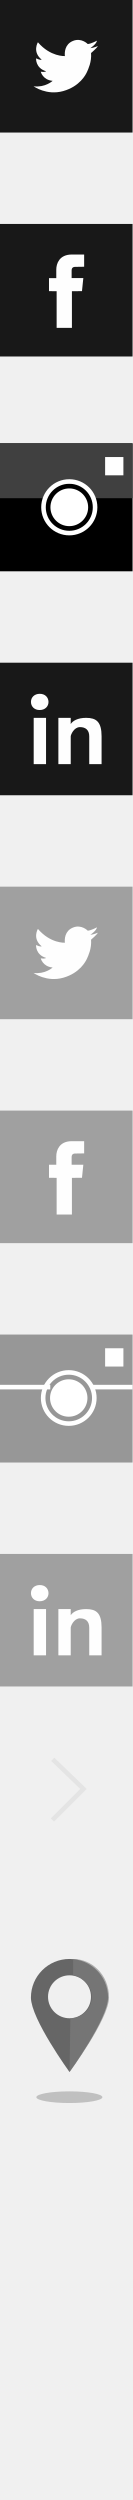
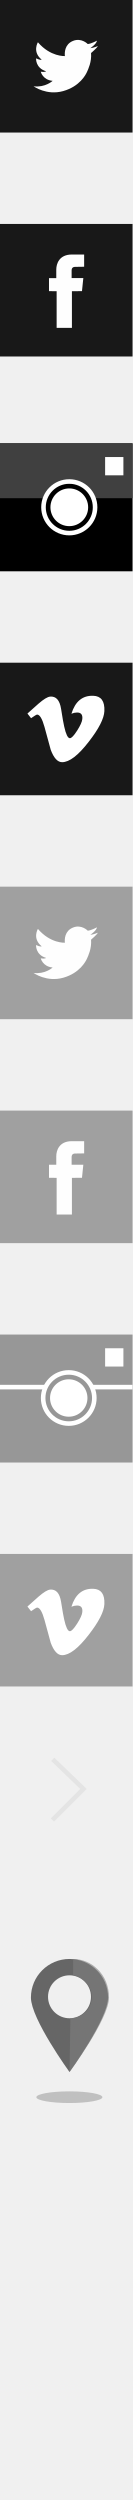
<svg xmlns="http://www.w3.org/2000/svg" version="1.1" id="Layer_1" x="0px" y="0px" width="29px" height="547px" viewBox="0 0 29 547" enable-background="new 0 0 29 547" xml:space="preserve">
  <g opacity="0.9">
    <rect width="29" height="29" />
    <g>
-       <path fill="#FFFFFF" d="M19.923,11.603c0.163,1.916-0.625,3.547-0.887,4.132c-0.263,0.583-1.554,3.164-5.201,4.192    c-3.648,1.028-6.489-1.047-6.489-1.047c2.561,0.322,4.172-1.19,4.172-1.19c-2.178-0.202-2.6-1.996-2.6-1.996    c0.927,0.142,1.169-0.101,1.169-0.101c-2.358-0.705-2.196-2.821-2.196-2.821c0.967,0.463,1.228,0.281,1.228,0.281    c-2.115-1.712-0.826-3.808-0.826-3.808c2.761,3.225,5.905,3.023,5.905,3.023c-0.079-0.7-0.079-2.566,1.774-3.318    c1.86-0.755,3.226,0.684,3.226,0.684c0.745-0.046,2.022-0.736,2.022-0.736c-0.147,0.793-1.466,1.645-1.466,1.645    c0.665-0.047,1.652-0.464,1.652-0.464C21.268,10.467,19.923,11.603,19.923,11.603z" />
+       <path fill="#FFFFFF" d="M19.923,11.603c0.163,1.916-0.625,3.547-0.887,4.132c-0.263,0.583-1.554,3.164-5.201,4.192    c-3.648,1.028-6.489-1.047-6.489-1.047c2.561,0.322,4.172-1.19,4.172-1.19c-2.178-0.202-2.6-1.996-2.6-1.996    c0.927,0.142,1.169-0.101,1.169-0.101c-2.358-0.705-2.196-2.821-2.196-2.821c0.967,0.463,1.228,0.281,1.228,0.281    c-2.115-1.712-0.826-3.808-0.826-3.808c2.761,3.225,5.905,3.023,5.905,3.023c-0.079-0.7-0.079-2.566,1.774-3.318    c1.859-0.755,3.226,0.684,3.226,0.684c0.745-0.046,2.022-0.736,2.022-0.736c-0.147,0.793-1.467,1.645-1.467,1.645    c0.665-0.047,1.652-0.464,1.652-0.464C21.268,10.467,19.923,11.603,19.923,11.603z" />
    </g>
  </g>
  <g opacity="0.9">
    <rect y="49" width="29" height="29" />
    <g>
-       <path fill="#FFFFFF" d="M18.23,60.848h-2.558V59.17c0-0.629,0.416-0.777,0.71-0.777c0.295,0,2.029-0.03,2.029-0.03v-2.675h-2.676    c-2.76,0-3.421,1.992-3.421,3.313v1.848H10.72v2.853l1.672,0.013c0,3.662,0,8.027,0,8.027h3.344c0,0,0-4.408,0-8.027l2.201-0.013    L18.23,60.848z" />
+       <path fill="#FFFFFF" d="M18.23,60.848h-2.559V59.17c0-0.629,0.416-0.777,0.71-0.777c0.295,0,2.029-0.03,2.029-0.03v-2.675h-2.677    c-2.759,0-3.42,1.992-3.42,3.313v1.848H10.72v2.853l1.672,0.013c0,3.662,0,8.027,0,8.027h3.344c0,0,0-4.408,0-8.027l2.201-0.013    L18.23,60.848z" />
    </g>
  </g>
  <g opacity="0.9">
    <rect y="145" width="29" height="29" />
-     <g>
-       <g>
-         <g>
-           <path fill="#FFFFFF" d="M10.073,167.193v-10.127H7.372v10.127h2.026H10.073z M8.681,155.354c1.189,0,1.932-0.789,1.932-1.775      c-0.022-1.007-0.742-1.773-1.908-1.773c-1.17,0-1.932,0.766-1.932,1.773c0,0.986,0.739,1.775,1.886,1.775H8.681L8.681,155.354z" />
-         </g>
-       </g>
-       <g>
-         <path fill="#FFFFFF" d="M12.774,167.193h2.701v-6.077c0-0.306,0.676-2.025,2.025-2.025c1.234,0,2.025,0.644,2.025,2.025v6.077     h2.701v-6.077c0-3.153-1.131-4.051-3.377-4.051c-1.842,0-2.927,0.65-3.375,1.351l0,0v-1.351h-2.702c0,0.675,0,9.452,0,9.452     L12.774,167.193L12.774,167.193z" />
-       </g>
-     </g>
  </g>
  <g>
    <rect y="97" width="29" height="28" />
    <path fill="#404040" d="M20.3,109H29V97H0v12h9.667c0,0,2.041-3.161,4.833-3.161C17.293,105.839,19.594,106,20.3,109z" />
    <circle fill="none" stroke="#FFFFFF" stroke-miterlimit="10" cx="15.161" cy="110.995" r="5.644" />
    <circle fill="#FFFFFF" cx="15.161" cy="110.995" r="4.126" />
    <rect x="23" y="100" fill="#FFFFFF" width="4" height="4" />
  </g>
  <g opacity="0.9">
    <rect y="194" fill="#979797" width="29" height="29" />
    <g>
-       <path fill="#FFFFFF" d="M19.923,205.603c0.163,1.915-0.625,3.548-0.887,4.132c-0.263,0.584-1.554,3.164-5.201,4.193    c-3.648,1.027-6.489-1.048-6.489-1.048c2.561,0.321,4.172-1.19,4.172-1.19c-2.178-0.201-2.6-1.996-2.6-1.996    c0.927,0.143,1.169-0.1,1.169-0.1c-2.358-0.705-2.196-2.822-2.196-2.822c0.967,0.464,1.228,0.281,1.228,0.281    c-2.115-1.712-0.826-3.808-0.826-3.808c2.761,3.225,5.905,3.022,5.905,3.022c-0.079-0.699-0.079-2.566,1.774-3.318    c1.86-0.755,3.226,0.685,3.226,0.685c0.745-0.046,2.022-0.736,2.022-0.736c-0.147,0.793-1.466,1.645-1.466,1.645    c0.665-0.048,1.652-0.464,1.652-0.464C21.268,204.467,19.923,205.603,19.923,205.603z" />
+       <path fill="#FFFFFF" d="M19.923,205.603c0.163,1.915-0.625,3.548-0.887,4.132c-0.263,0.584-1.554,3.164-5.201,4.193    c-3.648,1.027-6.489-1.048-6.489-1.048c2.561,0.321,4.172-1.19,4.172-1.19c-2.178-0.201-2.6-1.996-2.6-1.996    c0.927,0.143,1.169-0.1,1.169-0.1c-2.358-0.705-2.196-2.822-2.196-2.822c0.967,0.464,1.228,0.281,1.228,0.281    c-2.115-1.712-0.826-3.808-0.826-3.808c2.761,3.225,5.905,3.022,5.905,3.022c-0.079-0.699-0.079-2.566,1.774-3.318    c1.859-0.755,3.226,0.685,3.226,0.685c0.745-0.046,2.022-0.736,2.022-0.736c-0.147,0.793-1.467,1.645-1.467,1.645    c0.665-0.048,1.652-0.464,1.652-0.464C21.268,204.467,19.923,205.603,19.923,205.603z" />
    </g>
  </g>
  <g opacity="0.9">
    <rect y="243" fill="#979797" width="29" height="29" />
    <g>
-       <path fill="#FFFFFF" d="M18.23,254.848h-2.558v-1.678c0-0.629,0.416-0.777,0.71-0.777c0.295,0,2.029-0.03,2.029-0.03v-2.675    h-2.676c-2.76,0-3.421,1.992-3.421,3.312v1.848H10.72v2.854l1.672,0.012c0,3.662,0,8.027,0,8.027h3.344c0,0,0-4.408,0-8.027    l2.201-0.012L18.23,254.848z" />
+       <path fill="#FFFFFF" d="M18.23,254.848h-2.559v-1.678c0-0.629,0.416-0.777,0.71-0.777c0.295,0,2.029-0.03,2.029-0.03v-2.675    h-2.677c-2.759,0-3.42,1.992-3.42,3.312v1.848H10.72v2.854l1.672,0.012c0,3.662,0,8.027,0,8.027h3.344c0,0,0-4.408,0-8.027    l2.201-0.012L18.23,254.848z" />
    </g>
  </g>
  <g opacity="0.9">
    <rect y="340" fill="#979797" width="29" height="29" />
-     <g>
-       <g>
-         <g>
-           <path fill="#FFFFFF" d="M10.073,362.193v-10.127H7.372v10.127h2.026H10.073z M8.681,350.354c1.189,0,1.932-0.787,1.932-1.773      c-0.022-1.008-0.742-1.773-1.908-1.773c-1.17,0-1.932,0.767-1.932,1.773c0,0.986,0.739,1.773,1.886,1.773H8.681L8.681,350.354z" />
-         </g>
-       </g>
-       <g>
-         <path fill="#FFFFFF" d="M12.774,362.193h2.701v-6.076c0-0.308,0.676-2.025,2.025-2.025c1.234,0,2.025,0.646,2.025,2.025v6.076     h2.701v-6.076c0-3.154-1.131-4.051-3.377-4.051c-1.842,0-2.927,0.648-3.375,1.35l0,0v-1.35h-2.702c0,0.675,0,9.45,0,9.45     L12.774,362.193L12.774,362.193z" />
-       </g>
-     </g>
  </g>
  <g>
    <rect y="292" fill="#979797" width="29" height="28" />
    <circle fill="none" stroke="#FFFFFF" stroke-miterlimit="10" cx="15.041" cy="305.883" r="5.599" />
    <circle fill="#FFFFFF" cx="15.041" cy="305.883" r="4.093" />
-     <line fill="none" stroke="#FFFFFF" stroke-miterlimit="10" x1="11" y1="303.5" x2="0" y2="303.5" />
+     <line fill="none" stroke="#FFFFFF" stroke-miterlimit="10" x1="10" y1="303.5" x2="0" y2="303.5" />
    <line fill="none" stroke="#FFFFFF" stroke-miterlimit="10" x1="29" y1="303.5" x2="20" y2="303.5" />
    <rect x="23" y="295" fill="#FFFFFF" width="4" height="4" />
  </g>
  <g>
    <polyline fill="none" stroke="#E4E4E4" stroke-miterlimit="10" points="11.537,384.932 18.259,391.418 11.462,398.215  " />
  </g>
  <g>
    <g>
      <ellipse opacity="0.2" enable-background="new    " cx="15.177" cy="458.866" rx="7.224" ry="1.276" />
-       <path fill="#666666" d="M15.207,428.621c-4.662,0-8.441,3.778-8.441,8.441c0,4.661,8.441,16.296,8.441,16.296    s8.441-11.635,8.441-16.296C23.648,432.399,19.869,428.621,15.207,428.621z M15.207,441.595c-2.596,0-4.699-2.104-4.699-4.7    c0-2.596,2.104-4.696,4.699-4.696c2.598,0,4.7,2.102,4.7,4.696C19.907,439.49,17.805,441.595,15.207,441.595z" />
-       <path opacity="0.6" fill="#7F7F7F" enable-background="new    " d="M15.207,453.358c0,0,8.646-11.635,8.646-16.296    c0-5.089-3.854-8.441-7.854-8.441v3.576c1,0,4.113,1.76,4.113,4.696c0,2.597-2.111,4.7-4.709,4.7" />
+       <path fill="#666666" d="M15.207,428.621c-4.662,0-8.441,3.778-8.441,8.441c0,4.66,8.441,16.296,8.441,16.296    s8.441-11.636,8.441-16.296C23.648,432.399,19.869,428.621,15.207,428.621z M15.207,441.595c-2.596,0-4.699-2.104-4.699-4.7    c0-2.596,2.104-4.695,4.699-4.695c2.598,0,4.7,2.102,4.7,4.695C19.907,439.49,17.805,441.595,15.207,441.595z" />
+       <path opacity="0.6" fill="#7F7F7F" enable-background="new    " d="M15.207,453.358c0,0,8.646-11.636,8.646-16.296    c0-5.09-3.854-8.441-7.854-8.441v3.576c1,0,4.112,1.76,4.112,4.695c0,2.598-2.11,4.7-4.709,4.7" />
    </g>
  </g>
+   <path fill="#FFFFFF" d="M22.836,350.982c-0.073,1.638-1.22,3.878-3.432,6.718c-2.29,2.972-4.229,4.456-5.815,4.456  c-0.981,0-1.811-0.903-2.49-2.716c-0.454-1.662-0.906-3.325-1.359-4.982c-0.505-1.813-1.045-2.719-1.624-2.719  c-0.125,0-0.564,0.264-1.321,0.793l-0.792-1.021c0.83-0.728,1.648-1.458,2.455-2.187c1.105-0.957,1.936-1.46,2.491-1.512  c1.306-0.127,2.113,0.768,2.416,2.68c0.324,2.064,0.553,3.349,0.678,3.852c0.378,1.711,0.792,2.565,1.247,2.565  c0.35,0,0.879-0.553,1.585-1.659c0.705-1.108,1.081-1.95,1.132-2.531c0.101-0.955-0.276-1.431-1.132-1.431  c-0.402,0-0.819,0.085-1.246,0.264c0.831-2.693,2.417-4.003,4.757-3.927C22.12,347.675,22.938,348.795,22.836,350.982z" />
+   <path fill="#FFFFFF" d="M22.836,155.593c-0.073,1.638-1.22,3.878-3.432,6.718c-2.29,2.972-4.229,4.456-5.815,4.456  c-0.981,0-1.811-0.903-2.49-2.716c-0.454-1.662-0.906-3.325-1.359-4.982c-0.505-1.813-1.045-2.719-1.624-2.719  c-0.125,0-0.564,0.264-1.321,0.793l-0.792-1.021c0.83-0.728,1.648-1.458,2.455-2.187c1.105-0.957,1.936-1.46,2.491-1.512  c1.306-0.127,2.113,0.768,2.416,2.68c0.324,2.064,0.553,3.349,0.678,3.852c0.378,1.711,0.792,2.565,1.247,2.565  c0.35,0,0.879-0.553,1.585-1.659c0.705-1.108,1.081-1.95,1.132-2.531c0.101-0.955-0.276-1.431-1.132-1.431  c-0.402,0-0.819,0.085-1.246,0.264c0.831-2.693,2.417-4.003,4.757-3.927C22.12,152.285,22.938,153.405,22.836,155.593z" />
</svg>
